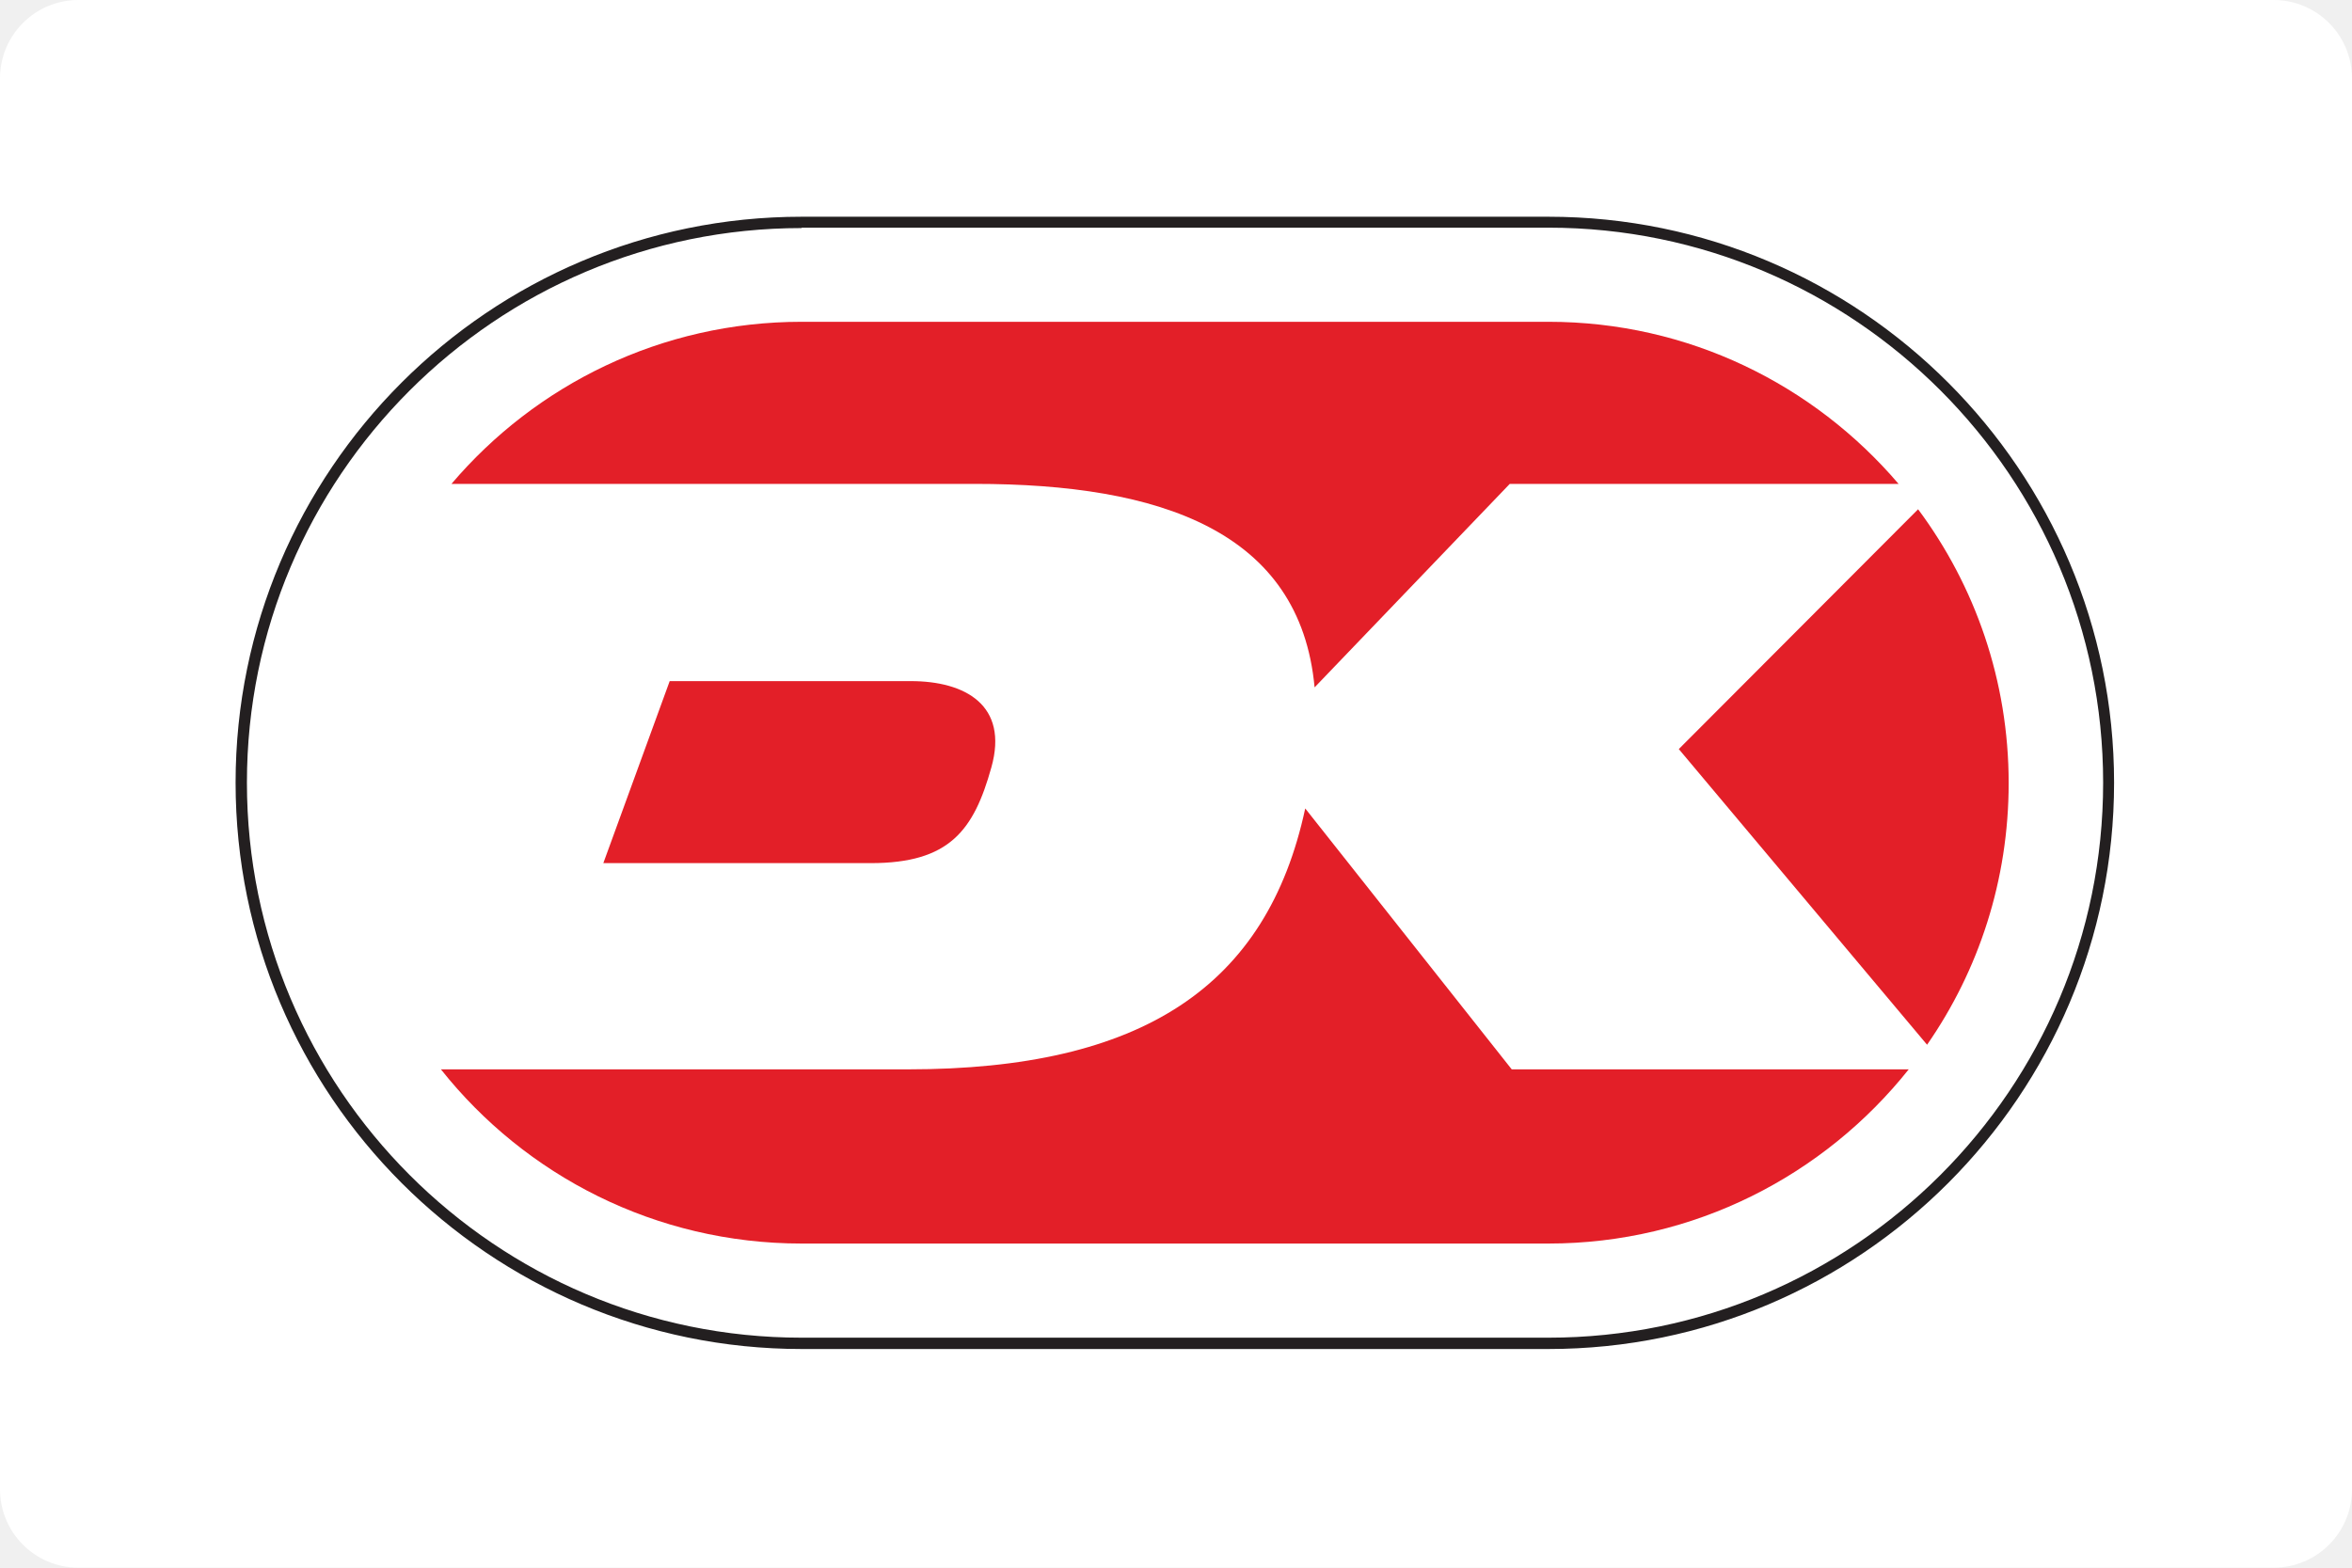
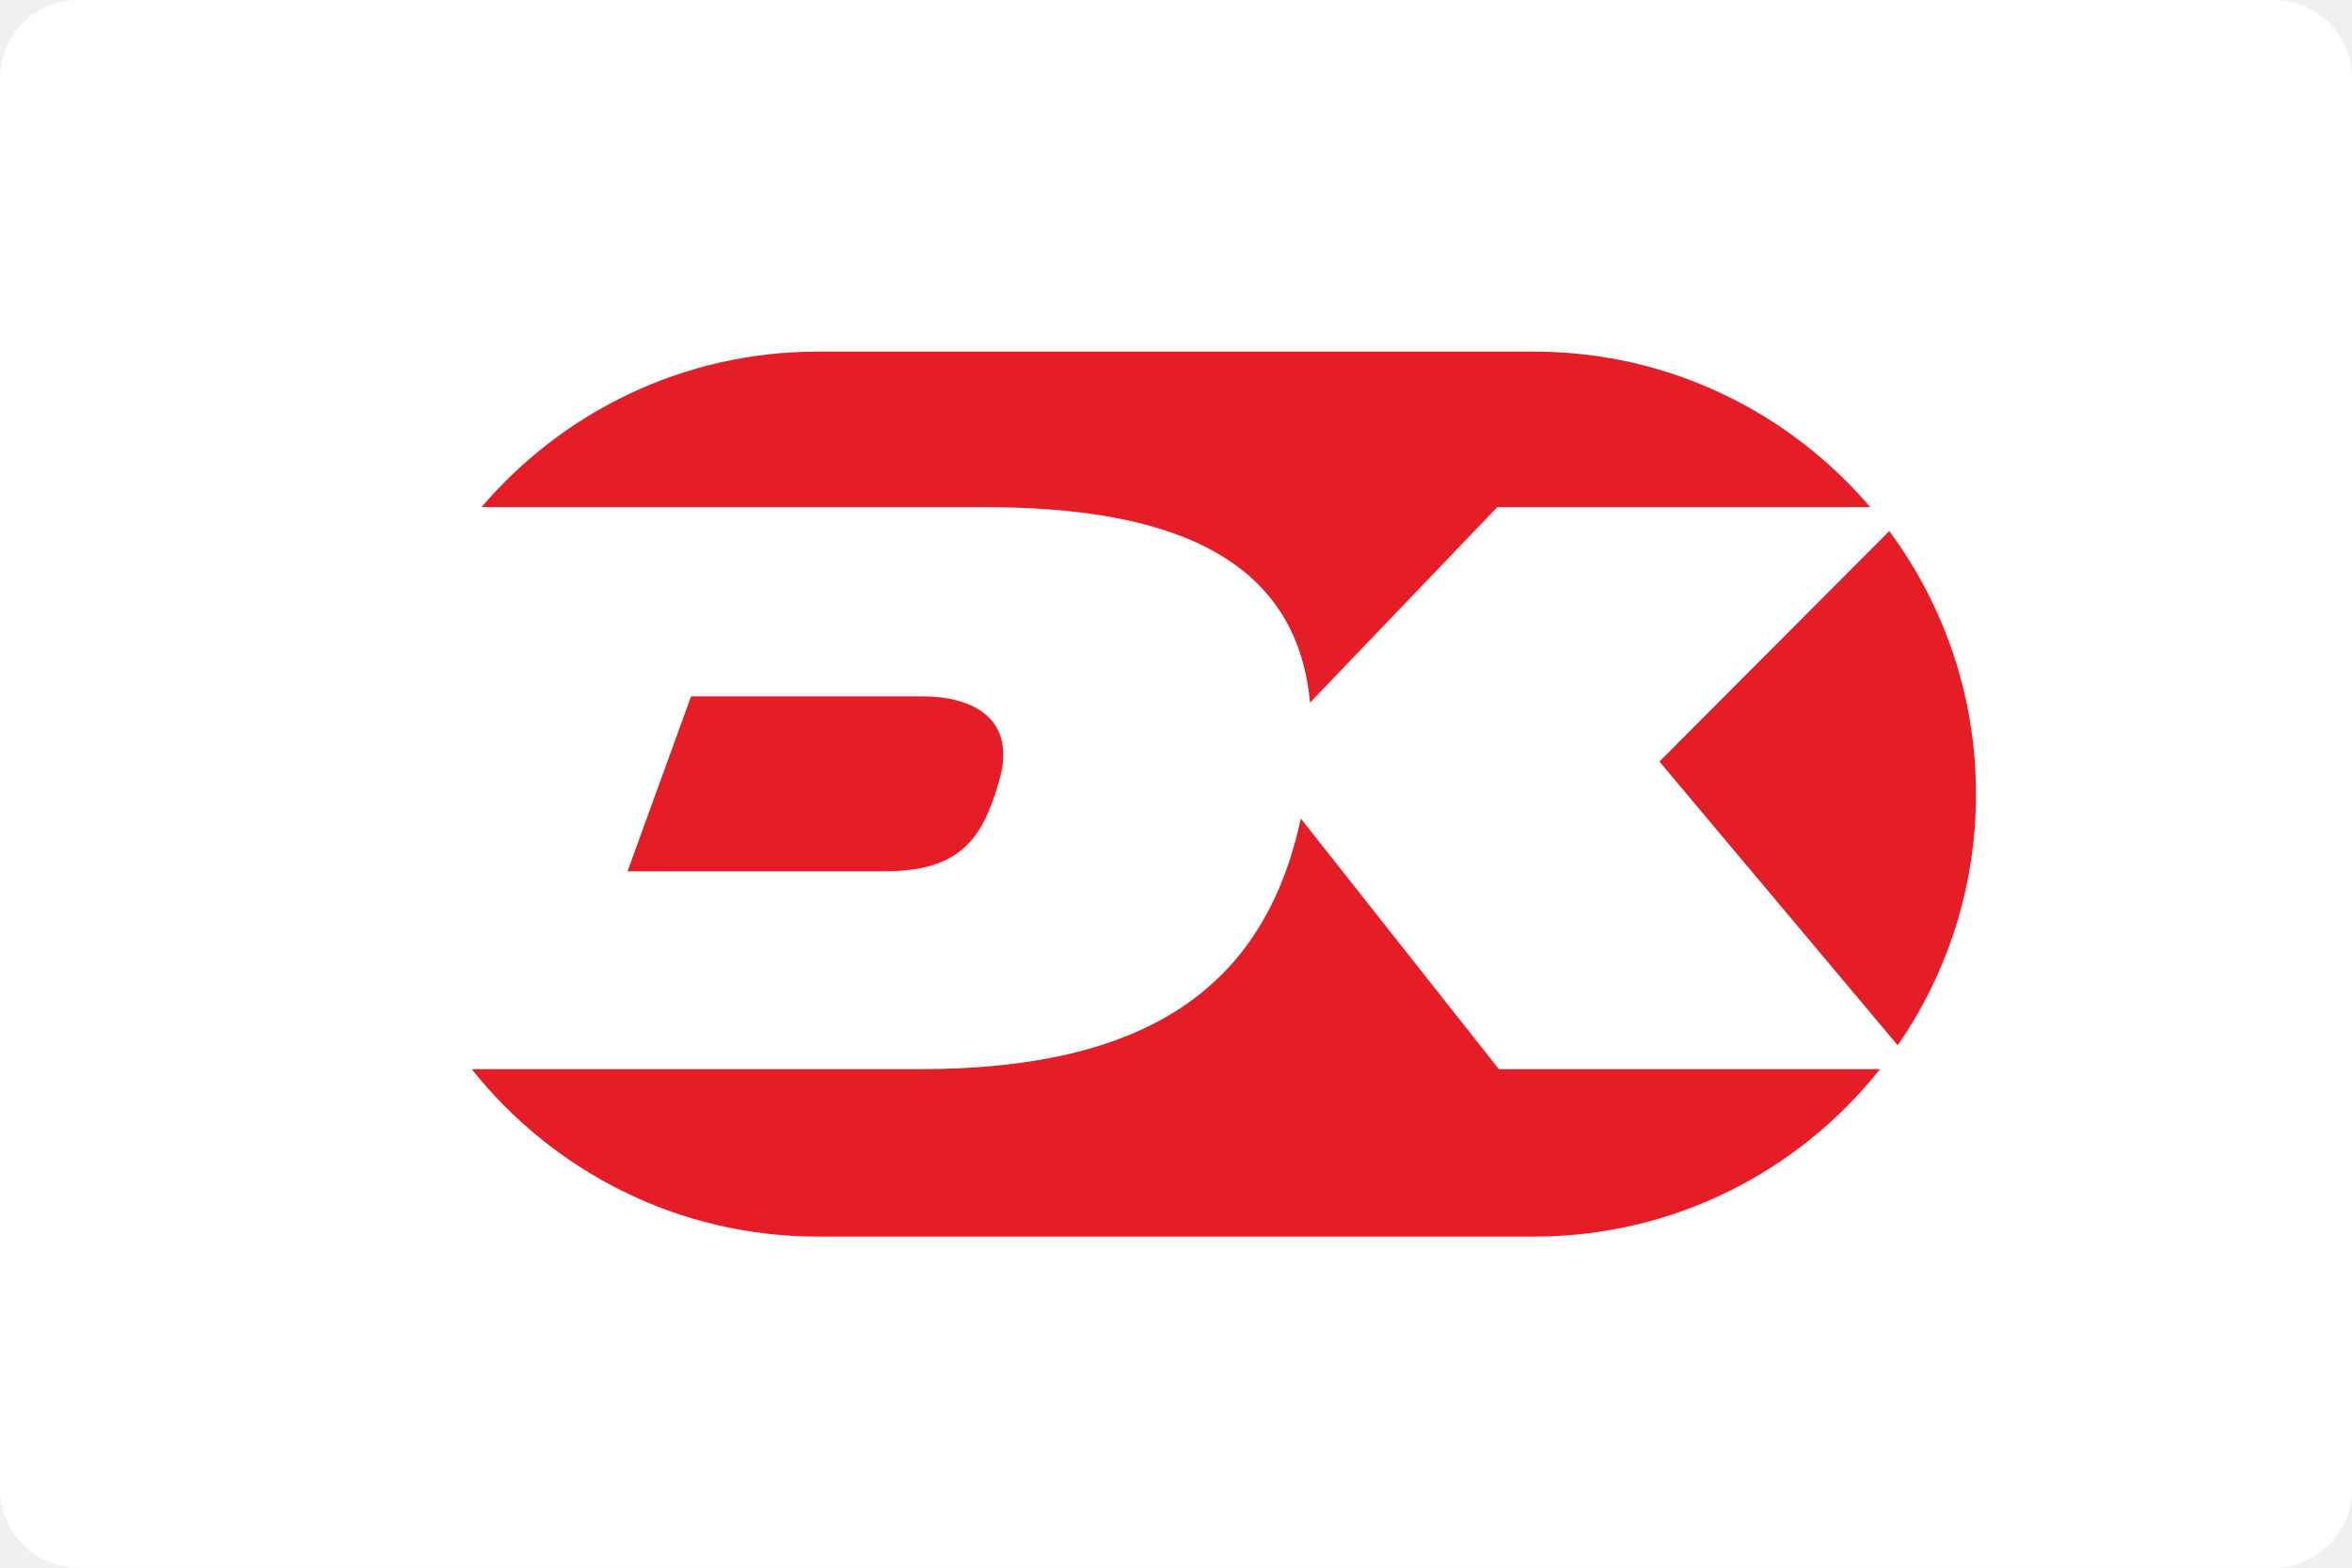
- <svg xmlns="http://www.w3.org/2000/svg" width="120px" height="80px" viewBox="0 0 120 80" version="1.1">
-   <g id="export-badges" stroke="none" stroke-width="1" fill="none" fill-rule="evenodd">
-     <g id="production" transform="translate(-1042, -3888)">
-       <g id="card_dankort" transform="translate(1042, 3888)">
-         <rect id="Rectangle-11" fill="#FFFFFF" x="0" y="0" width="120" height="80" rx="4" />
-         <g id="Dankort-logo" transform="translate(12, 11)" fill-rule="nonzero">
-           <path d="M28.9,0.638 C13.285,0.638 0.598,13.334 0.598,28.94 C0.598,44.546 13.285,57.263 28.9,57.263 L67.001,57.263 C82.596,57.263 95.303,44.566 95.303,28.94 C95.303,13.334 82.616,0.618 67.001,0.618 L28.9,0.618 L28.9,0.638 Z" id="Path" fill="#FFFFFF" />
-           <path d="M67.001,57.841 L28.9,57.841 C12.986,57.841 0.02,44.885 0.02,28.94 C0.02,13.015 12.966,0.06 28.9,0.06 L67.001,0.06 C82.915,0.06 95.861,13.015 95.861,28.94 C95.861,44.885 82.915,57.841 67.001,57.841 L67.001,57.841 Z M28.9,0.638 C13.285,0.638 0.598,13.334 0.598,28.94 C0.598,44.546 13.285,57.263 28.9,57.263 L67.001,57.263 C82.596,57.263 95.303,44.566 95.303,28.94 C95.303,13.334 82.616,0.618 67.001,0.618 L28.9,0.618 L28.9,0.638 Z" id="Shape" fill="#231F20" />
-           <path d="M73.653,27.226 L86.32,42.314 C88.949,38.527 90.483,33.923 90.483,28.96 C90.483,23.738 88.77,18.895 85.862,14.988 L73.653,27.226 Z" id="Path" fill="#E31F28" />
-           <path d="M37.743,13.693 C47.203,13.693 54.334,16.104 55.071,24.077 L65.029,13.693 L84.866,13.693 C80.544,8.63 74.151,5.421 67.001,5.421 L28.9,5.421 C21.749,5.421 15.336,8.63 11.034,13.693 L37.743,13.693 Z" id="Path" fill="#E31F28" />
-           <path d="M22.168,23.758 L18.782,33.046 L32.425,33.046 C36.448,33.046 37.683,31.372 38.579,28.163 C39.476,24.974 37.225,23.758 34.476,23.758 L22.168,23.758 Z" id="Path" fill="#E31F28" />
-           <path d="M65.129,43.57 L54.593,30.256 C52.641,39.344 46.267,43.57 34.317,43.57 L10.496,43.57 C14.798,48.991 21.451,52.459 28.9,52.459 L67.001,52.459 C74.45,52.459 81.082,48.971 85.384,43.57 L65.129,43.57 Z" id="Path" fill="#E31F28" />
+ <svg xmlns="http://www.w3.org/2000/svg" xmlns:xlink="http://www.w3.org/1999/xlink" width="120px" height="80px" viewBox="0 0 120 80" version="1.1">
+   <defs>
+     <polygon id="path-1" points="0.013 0.037 91.961 0.037 91.961 60.916 0.013 60.916" />
+   </defs>
+   <g id="Dankort" stroke="none" stroke-width="1" fill="none" fill-rule="evenodd">
+     <rect id="Background" fill="#FFFFFE" fill-rule="nonzero" x="0" y="0" width="120" height="80" rx="4" />
+     <g transform="translate(14, 10)" id="DK-Logo">
+       <g id="g14-Clipped" transform="translate(46, 30.5) scale(-1, 1) rotate(-180) translate(-46, -30.5) translate(-0, 0)">
+         <mask id="mask-2" fill="white">
+           <use xlink:href="#path-1" />
+         </mask>
+         <g id="path16" />
+         <g id="g14" mask="url(#mask-2)">
+           <g transform="translate(0, 2.631372)">
+             <g id="g20" transform="translate(0.392304, 0.490392)">
+               <path d="M27.323,54.541 C12.355,54.541 0.177,42.346 0.177,27.356 C0.177,12.365 12.355,0.168 27.323,0.168 L63.881,0.168 C78.847,0.168 91.023,12.365 91.023,27.356 C91.023,42.346 78.847,54.541 63.881,54.541 L27.323,54.541 Z" id="path22" fill="#FFFFFF" fill-rule="nonzero" />
+             </g>
+             <g id="g24" transform="translate(0.010165, 0.059804)" />
+             <g id="g28" transform="translate(70.66354, 14.96219)">
+               <path d="M0,14.544 L12.157,0.064 C14.674,3.708 16.153,8.126 16.153,12.884 C16.153,17.906 14.506,22.551 11.726,26.305 L0,14.544 Z" id="path30" fill="#E41D27" fill-rule="nonzero" />
+             </g>
+             <g id="g32" transform="translate(10.42112, 32.3469)">
+               <path d="M25.794,10.143 C34.873,10.143 41.713,7.829 42.417,0.168 L51.971,10.144 L70.996,10.144 C66.857,14.996 60.707,18.078 53.852,18.078 L17.294,18.078 C10.436,18.078 4.285,14.996 0.146,10.143 L25.794,10.143 Z" id="path34" fill="#E41D27" fill-rule="nonzero" />
+             </g>
+             <g id="g36" transform="translate(18.0097, 23.83736)">
+               <path d="M3.248,8.995 L0.006,0.067 L13.086,0.067 C16.953,0.067 18.123,1.67 18.988,4.757 C19.844,7.81 17.693,8.995 15.051,8.995 L3.248,8.995 Z" id="path38" fill="#E41D27" fill-rule="nonzero" />
+             </g>
+             <g id="g40" transform="translate(9.927688, 5.195458)">
+               <path d="M52.544,8.612 L42.439,21.402 C40.57,12.681 34.454,8.613 22.989,8.613 L0.14,8.613 C4.273,3.411 10.648,0.069 17.787,0.069 L54.345,0.069 C61.483,0.069 67.856,3.409 71.989,8.612 L52.544,8.612 Z" id="path42" fill="#E41D27" fill-rule="nonzero" />
+             </g>
+           </g>
        </g>
      </g>
    </g>
  </g>
</svg>
